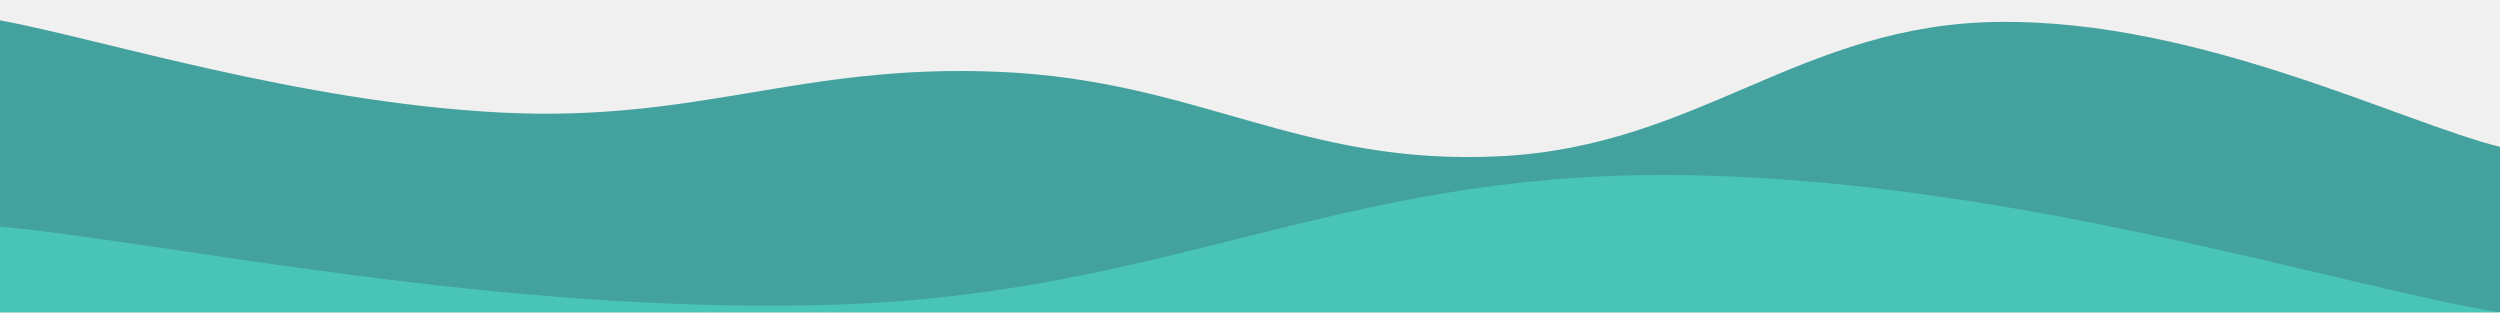
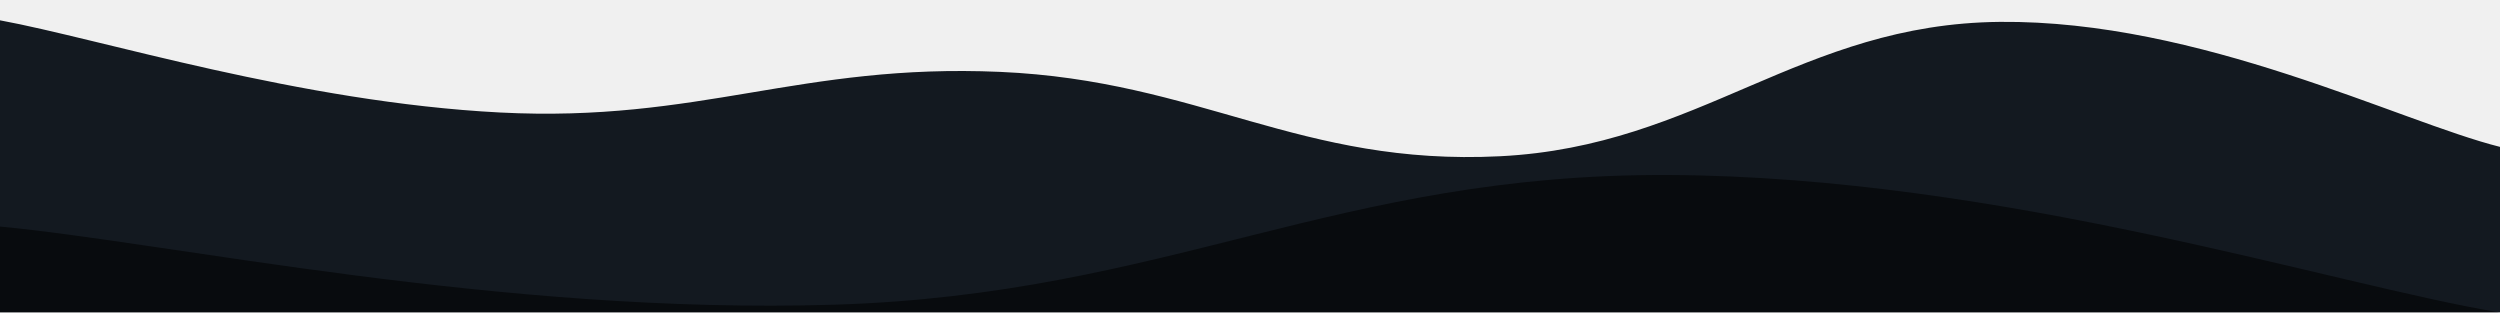
<svg xmlns="http://www.w3.org/2000/svg" version="1.1" width="1600" height="200" preserveAspectRatio="none" viewBox="0 0 1600 200">
  <g mask="url(&quot;#SvgjsMask1030&quot;)" fill="none">
-     <path d="M 0,13 C 64,24.8 192,65.4 320,72 C 448,78.6 512,40.4 640,46 C 768,51.6 832,106.4 960,100 C 1088,93.6 1152,15.2 1280,14 C 1408,12.8 1536,78 1600,94L1600 200L0 200z" fill="rgba(68, 162, 158, 1)" />
-     <path d="M 0,145 C 106.8,155 320.4,201.6 534,195 C 747.6,188.4 854.8,111 1068,112 C 1281.2,113 1493.6,182.4 1600,200L1600 200L0 200z" fill="rgba(73, 197, 182, 1)" />
+     <path d="M 0,13 C 64,24.8 192,65.4 320,72 C 448,78.6 512,40.4 640,46 C 768,51.6 832,106.4 960,100 C 1088,93.6 1152,15.2 1280,14 C 1408,12.8 1536,78 1600,94L1600 200L0 200z" fill="rgb(19, 25, 32)" />
+     <path d="M 0,145 C 106.8,155 320.4,201.6 534,195 C 747.6,188.4 854.8,111 1068,112 C 1281.2,113 1493.6,182.4 1600,200L1600 200L0 200z" fill="rgb(8, 11, 14)" />
  </g>
  <defs>
    <mask id="SvgjsMask1030">
      <rect width="1600" height="200" fill="#ffffff" />
    </mask>
  </defs>
</svg>
